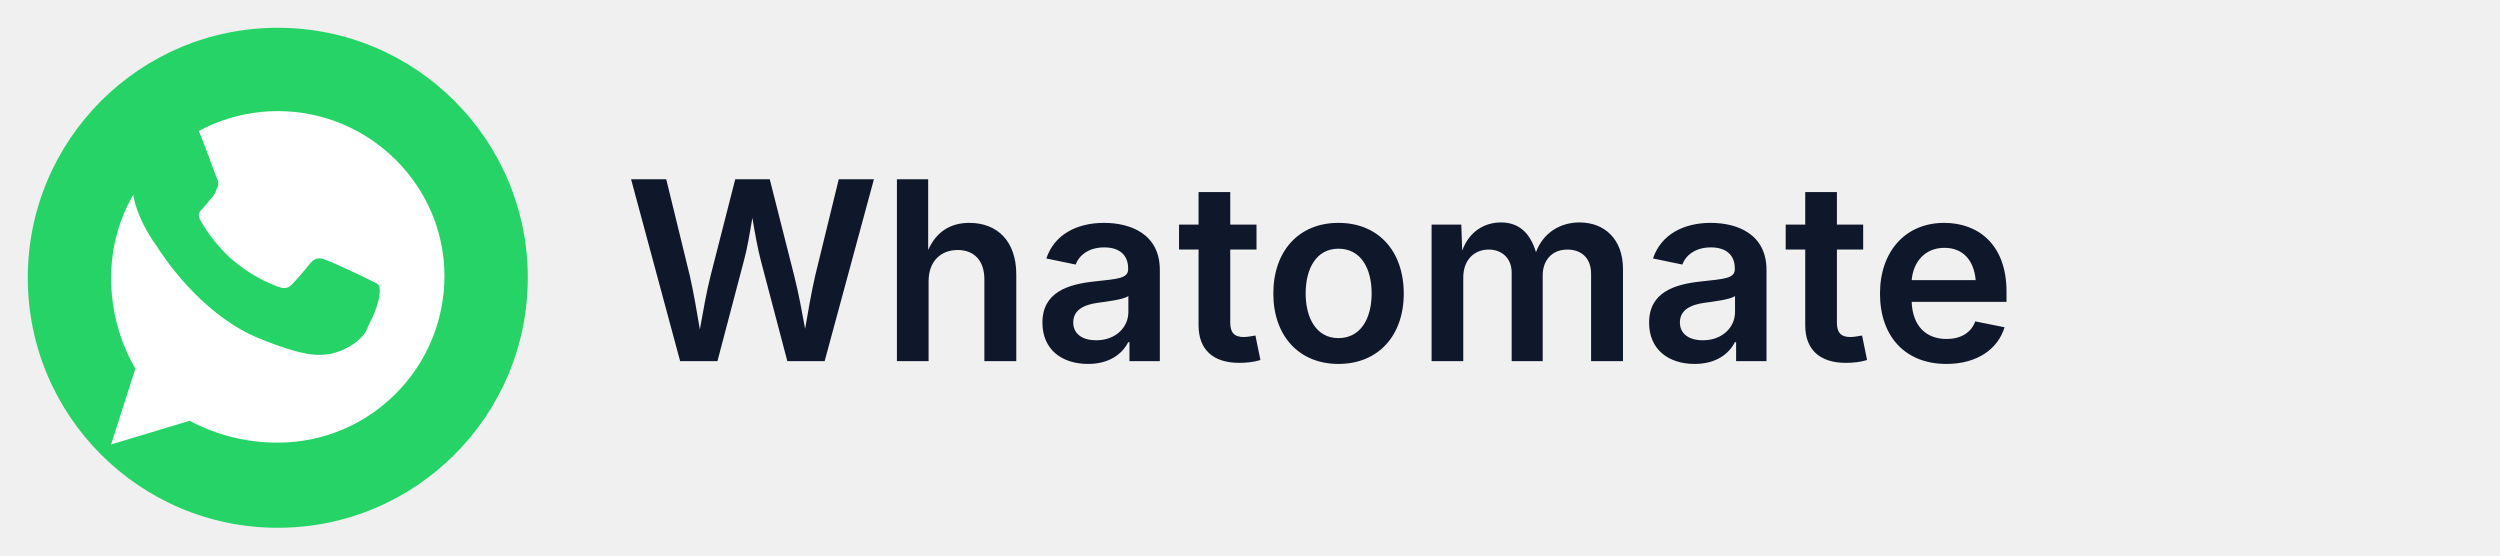
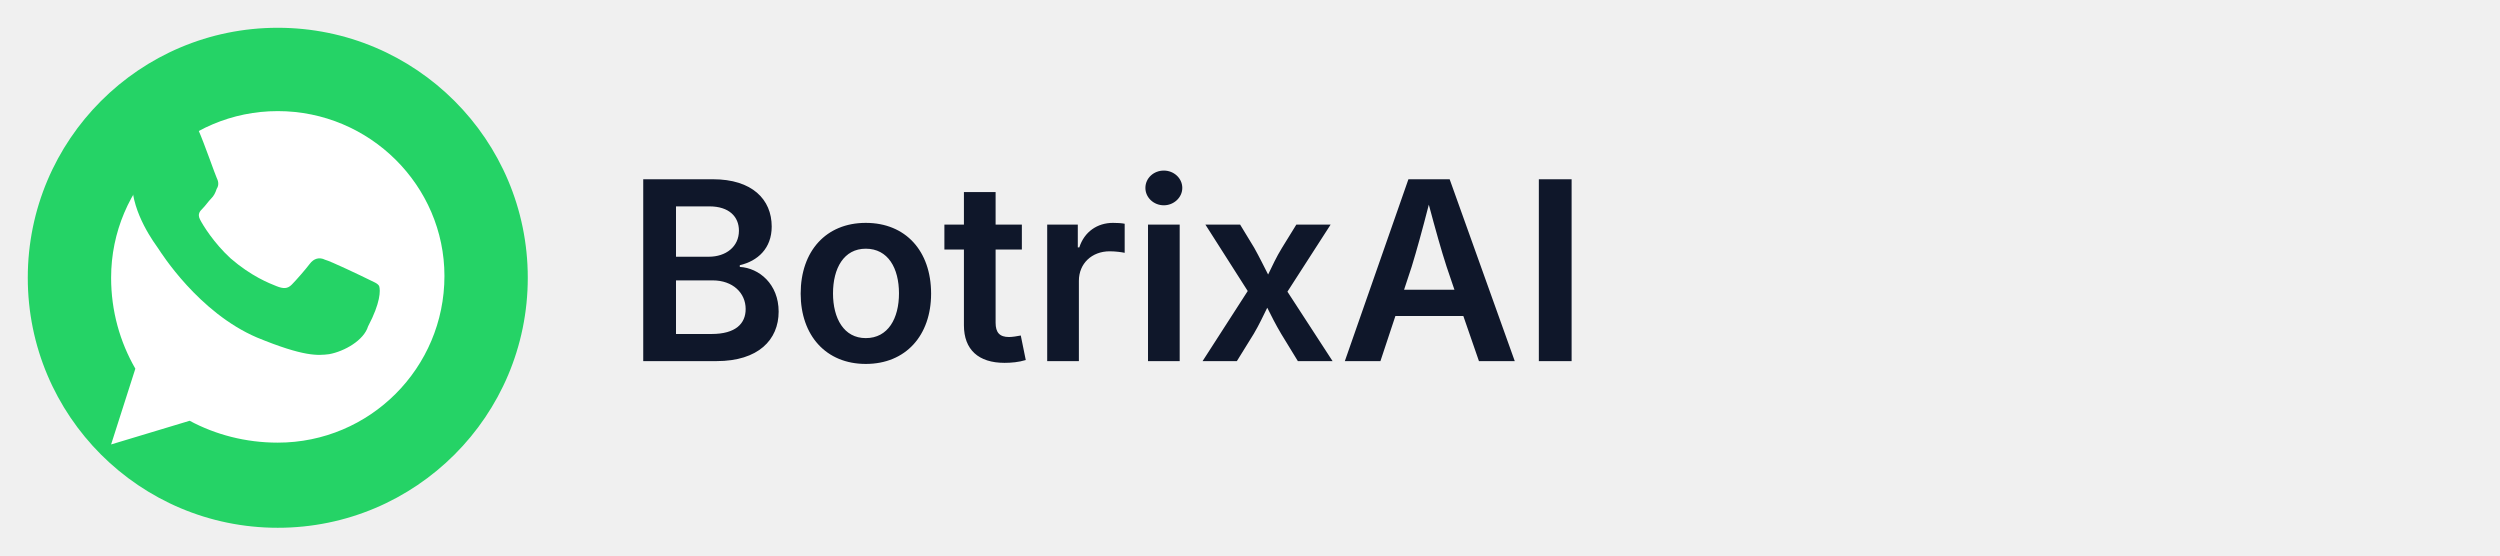
<svg xmlns="http://www.w3.org/2000/svg" width="180" height="40" viewBox="0 0 180 40" fill="none">
  <circle cx="20" cy="20" r="18" fill="#25D366" />
  <path d="M20 8C13.373 8 8 13.373 8 20C8 22.385 8.632 24.615 9.745 26.545L8 32L13.655 30.295C15.515 31.295 17.685 31.87 20 31.87C26.627 31.87 32 26.497 32 19.87C32 13.373 26.627 8 20 8Z" fill="white" />
  <path d="M26.5 23.5C26.2 24.5 24.8 25.3 23.7 25.5C22.9 25.6 21.9 25.7 18.5 24.3C14.3 22.5 11.6 18.2 11.4 17.9C11.2 17.6 9.5 15.4 9.5 13.1C9.5 10.8 10.7 9.7 11.2 9.2C11.6 8.8 12.2 8.6 12.7 8.6C12.9 8.6 13.1 8.6 13.2 8.6C13.7 8.6 14 8.7 14.3 9.4C14.7 10.3 15.5 12.6 15.6 12.8C15.7 13 15.8 13.3 15.6 13.6C15.5 13.9 15.4 14.1 15.2 14.3C15 14.5 14.8 14.8 14.6 15C14.4 15.2 14.2 15.4 14.4 15.8C14.6 16.2 15.4 17.5 16.6 18.6C18.1 19.9 19.4 20.4 19.9 20.6C20.4 20.8 20.7 20.8 21 20.5C21.3 20.2 22 19.4 22.3 19C22.6 18.6 23 18.5 23.4 18.7C23.8 18.8 26.1 19.9 26.5 20.1C26.9 20.3 27.2 20.4 27.3 20.6C27.4 20.9 27.4 21.8 26.5 23.5Z" fill="#25D366" />
-   <text x="45" y="26" font-family="Inter, system-ui, sans-serif" font-size="18" font-weight="600" fill="#0f172a">Whatomate</text>
+   <text x="45" y="26" font-family="Inter, system-ui, sans-serif" font-size="18" font-weight="600" fill="#0f172a">BotrixAI</text>
</svg>
